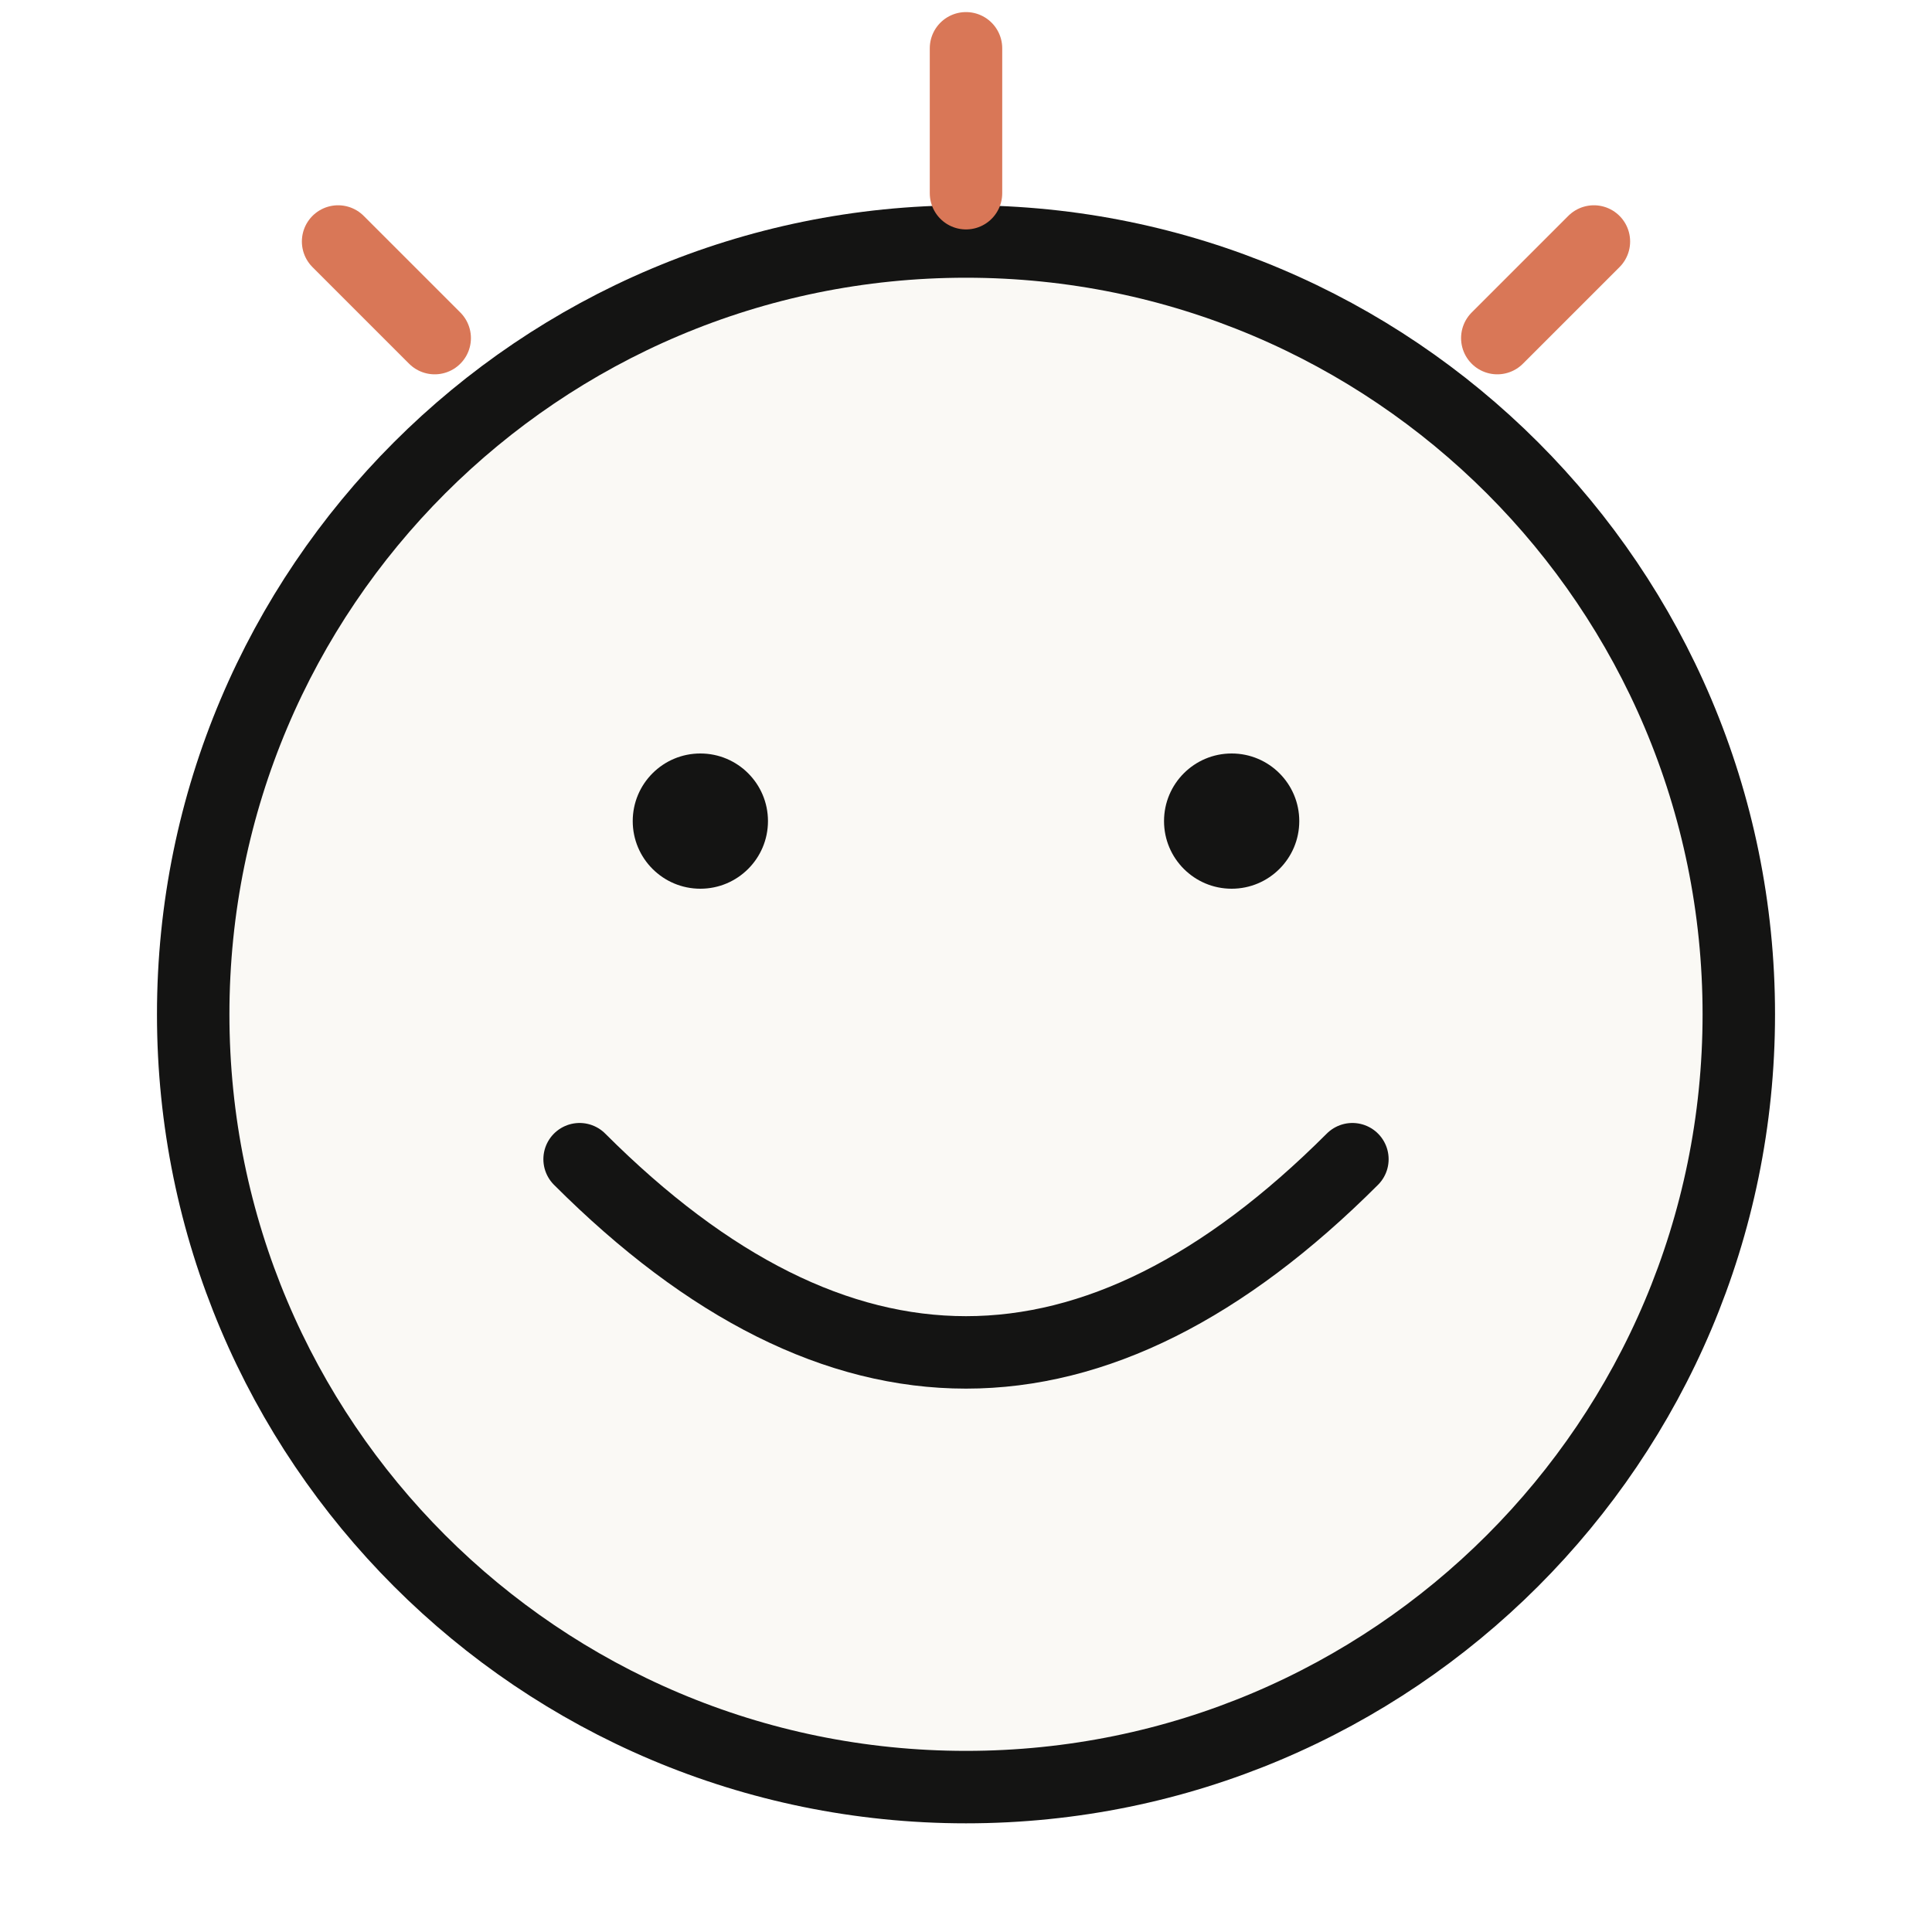
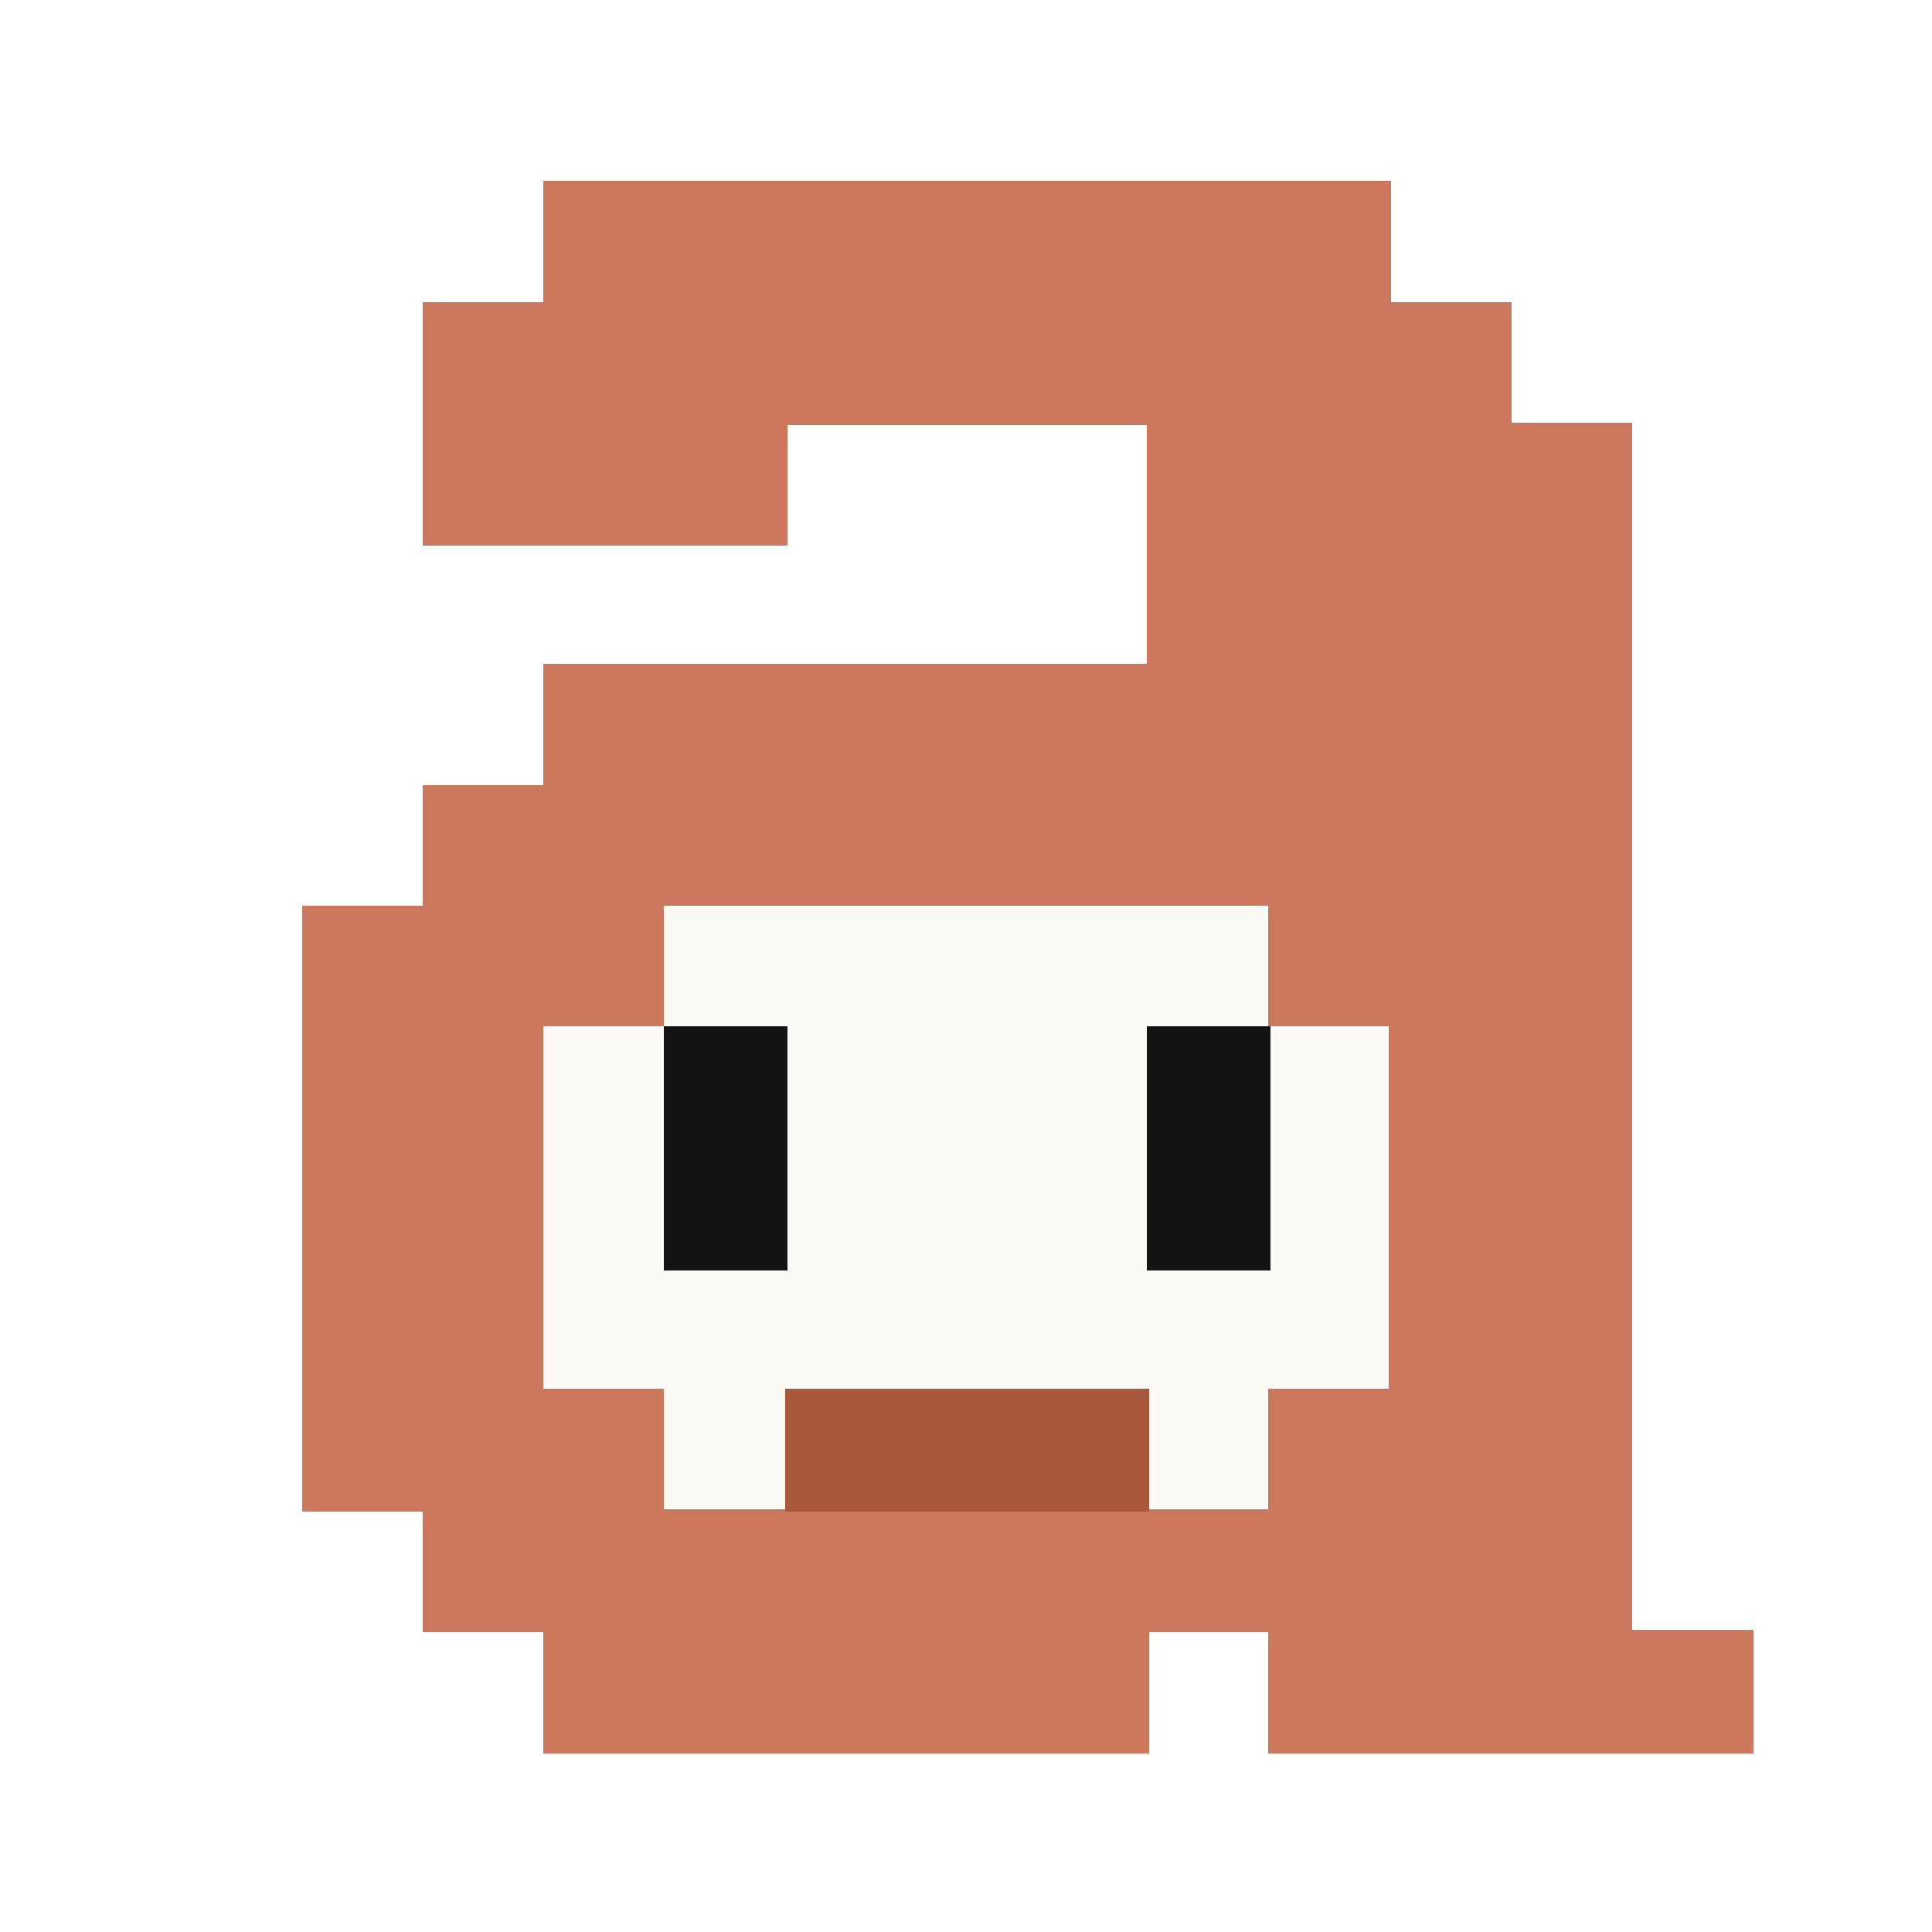
- <svg xmlns="http://www.w3.org/2000/svg" viewBox="0 0 40 40">
-   <circle cx="20" cy="21" r="16" fill="#FAF9F5" stroke="#141413" stroke-width="1.5" />
-   <path d="M20 4 v-3 M9 7 l-2 -2 M31 7 l2 -2" stroke="#D97757" stroke-width="1.5" stroke-linecap="round" />
-   <circle cx="14.5" cy="17" r="1.4" fill="#141413" />
-   <circle cx="25.5" cy="17" r="1.4" fill="#141413" />
-   <path d="M12 24 q8 8 16 0" stroke="#141413" stroke-width="1.5" fill="none" stroke-linecap="round" />
+ <svg xmlns="http://www.w3.org/2000/svg" viewBox="-1.5 -1.5 16 16" shape-rendering="crispEdges">
+   <rect x="3" y="0" width="1.02" height="1.02" fill="#cc785c" />
+   <rect x="4" y="0" width="1.02" height="1.02" fill="#cc785c" />
+   <rect x="5" y="0" width="1.02" height="1.02" fill="#cc785c" />
+   <rect x="6" y="0" width="1.02" height="1.02" fill="#cc785c" />
+   <rect x="7" y="0" width="1.02" height="1.02" fill="#cc785c" />
+   <rect x="8" y="0" width="1.02" height="1.02" fill="#cc785c" />
+   <rect x="9" y="0" width="1.02" height="1.02" fill="#cc785c" />
+   <rect x="2" y="1" width="1.02" height="1.02" fill="#cc785c" />
+   <rect x="3" y="1" width="1.02" height="1.02" fill="#cc785c" />
+   <rect x="4" y="1" width="1.02" height="1.02" fill="#cc785c" />
+   <rect x="5" y="1" width="1.02" height="1.02" fill="#cc785c" />
+   <rect x="6" y="1" width="1.02" height="1.02" fill="#cc785c" />
+   <rect x="7" y="1" width="1.02" height="1.02" fill="#cc785c" />
+   <rect x="8" y="1" width="1.02" height="1.02" fill="#cc785c" />
+   <rect x="9" y="1" width="1.02" height="1.02" fill="#cc785c" />
+   <rect x="10" y="1" width="1.02" height="1.02" fill="#cc785c" />
+   <rect x="2" y="2" width="1.02" height="1.02" fill="#cc785c" />
+   <rect x="3" y="2" width="1.02" height="1.02" fill="#cc785c" />
+   <rect x="4" y="2" width="1.02" height="1.02" fill="#cc785c" />
+   <rect x="8" y="2" width="1.02" height="1.02" fill="#cc785c" />
+   <rect x="9" y="2" width="1.02" height="1.02" fill="#cc785c" />
+   <rect x="10" y="2" width="1.02" height="1.02" fill="#cc785c" />
+   <rect x="11" y="2" width="1.02" height="1.02" fill="#cc785c" />
+   <rect x="8" y="3" width="1.02" height="1.02" fill="#cc785c" />
+   <rect x="9" y="3" width="1.02" height="1.02" fill="#cc785c" />
+   <rect x="10" y="3" width="1.02" height="1.02" fill="#cc785c" />
+   <rect x="11" y="3" width="1.02" height="1.02" fill="#cc785c" />
+   <rect x="3" y="4" width="1.02" height="1.02" fill="#cc785c" />
+   <rect x="4" y="4" width="1.02" height="1.02" fill="#cc785c" />
+   <rect x="5" y="4" width="1.02" height="1.02" fill="#cc785c" />
+   <rect x="6" y="4" width="1.02" height="1.02" fill="#cc785c" />
+   <rect x="7" y="4" width="1.02" height="1.02" fill="#cc785c" />
+   <rect x="8" y="4" width="1.02" height="1.02" fill="#cc785c" />
+   <rect x="9" y="4" width="1.02" height="1.02" fill="#cc785c" />
+   <rect x="10" y="4" width="1.02" height="1.02" fill="#cc785c" />
+   <rect x="11" y="4" width="1.02" height="1.02" fill="#cc785c" />
+   <rect x="2" y="5" width="1.02" height="1.02" fill="#cc785c" />
+   <rect x="3" y="5" width="1.02" height="1.02" fill="#cc785c" />
+   <rect x="4" y="5" width="1.02" height="1.02" fill="#cc785c" />
+   <rect x="5" y="5" width="1.02" height="1.02" fill="#cc785c" />
+   <rect x="6" y="5" width="1.02" height="1.02" fill="#cc785c" />
+   <rect x="7" y="5" width="1.02" height="1.02" fill="#cc785c" />
+   <rect x="8" y="5" width="1.02" height="1.02" fill="#cc785c" />
+   <rect x="9" y="5" width="1.02" height="1.02" fill="#cc785c" />
+   <rect x="10" y="5" width="1.02" height="1.02" fill="#cc785c" />
+   <rect x="11" y="5" width="1.02" height="1.02" fill="#cc785c" />
+   <rect x="1" y="6" width="1.02" height="1.02" fill="#cc785c" />
+   <rect x="2" y="6" width="1.02" height="1.02" fill="#cc785c" />
+   <rect x="3" y="6" width="1.02" height="1.02" fill="#cc785c" />
+   <rect x="4" y="6" width="1.02" height="1.02" fill="#faf9f5" />
+   <rect x="5" y="6" width="1.02" height="1.02" fill="#faf9f5" />
+   <rect x="6" y="6" width="1.02" height="1.02" fill="#faf9f5" />
+   <rect x="7" y="6" width="1.02" height="1.02" fill="#faf9f5" />
+   <rect x="8" y="6" width="1.02" height="1.02" fill="#faf9f5" />
+   <rect x="9" y="6" width="1.02" height="1.02" fill="#cc785c" />
+   <rect x="10" y="6" width="1.02" height="1.02" fill="#cc785c" />
+   <rect x="11" y="6" width="1.02" height="1.02" fill="#cc785c" />
+   <rect x="1" y="7" width="1.02" height="1.02" fill="#cc785c" />
+   <rect x="2" y="7" width="1.02" height="1.02" fill="#cc785c" />
+   <rect x="3" y="7" width="1.02" height="1.02" fill="#faf9f5" />
+   <rect x="4" y="7" width="1.02" height="1.02" fill="#faf9f5" />
+   <rect x="5" y="7" width="1.02" height="1.02" fill="#faf9f5" />
+   <rect x="6" y="7" width="1.02" height="1.02" fill="#faf9f5" />
+   <rect x="7" y="7" width="1.02" height="1.02" fill="#faf9f5" />
+   <rect x="8" y="7" width="1.02" height="1.02" fill="#faf9f5" />
+   <rect x="9" y="7" width="1.02" height="1.02" fill="#faf9f5" />
+   <rect x="10" y="7" width="1.02" height="1.02" fill="#cc785c" />
+   <rect x="11" y="7" width="1.02" height="1.02" fill="#cc785c" />
+   <rect x="1" y="8" width="1.02" height="1.02" fill="#cc785c" />
+   <rect x="2" y="8" width="1.02" height="1.02" fill="#cc785c" />
+   <rect x="3" y="8" width="1.02" height="1.02" fill="#faf9f5" />
+   <rect x="4" y="8" width="1.02" height="1.02" fill="#faf9f5" />
+   <rect x="5" y="8" width="1.02" height="1.02" fill="#faf9f5" />
+   <rect x="6" y="8" width="1.02" height="1.02" fill="#faf9f5" />
+   <rect x="7" y="8" width="1.02" height="1.02" fill="#faf9f5" />
+   <rect x="8" y="8" width="1.02" height="1.02" fill="#faf9f5" />
+   <rect x="9" y="8" width="1.02" height="1.02" fill="#faf9f5" />
+   <rect x="10" y="8" width="1.02" height="1.02" fill="#cc785c" />
+   <rect x="11" y="8" width="1.02" height="1.02" fill="#cc785c" />
+   <rect x="1" y="9" width="1.02" height="1.02" fill="#cc785c" />
+   <rect x="2" y="9" width="1.02" height="1.02" fill="#cc785c" />
+   <rect x="3" y="9" width="1.02" height="1.02" fill="#faf9f5" />
+   <rect x="4" y="9" width="1.02" height="1.02" fill="#faf9f5" />
+   <rect x="5" y="9" width="1.02" height="1.02" fill="#faf9f5" />
+   <rect x="6" y="9" width="1.02" height="1.02" fill="#faf9f5" />
+   <rect x="7" y="9" width="1.02" height="1.02" fill="#faf9f5" />
+   <rect x="8" y="9" width="1.02" height="1.02" fill="#faf9f5" />
+   <rect x="9" y="9" width="1.02" height="1.02" fill="#faf9f5" />
+   <rect x="10" y="9" width="1.02" height="1.02" fill="#cc785c" />
+   <rect x="11" y="9" width="1.02" height="1.02" fill="#cc785c" />
+   <rect x="1" y="10" width="1.02" height="1.02" fill="#cc785c" />
+   <rect x="2" y="10" width="1.02" height="1.02" fill="#cc785c" />
+   <rect x="3" y="10" width="1.02" height="1.02" fill="#cc785c" />
+   <rect x="4" y="10" width="1.02" height="1.02" fill="#faf9f5" />
+   <rect x="5" y="10" width="1.02" height="1.02" fill="#faf9f5" />
+   <rect x="6" y="10" width="1.02" height="1.02" fill="#faf9f5" />
+   <rect x="7" y="10" width="1.02" height="1.02" fill="#faf9f5" />
+   <rect x="8" y="10" width="1.02" height="1.02" fill="#faf9f5" />
+   <rect x="9" y="10" width="1.02" height="1.02" fill="#cc785c" />
+   <rect x="10" y="10" width="1.02" height="1.02" fill="#cc785c" />
+   <rect x="11" y="10" width="1.02" height="1.02" fill="#cc785c" />
+   <rect x="2" y="11" width="1.02" height="1.02" fill="#cc785c" />
+   <rect x="3" y="11" width="1.02" height="1.02" fill="#cc785c" />
+   <rect x="4" y="11" width="1.02" height="1.02" fill="#cc785c" />
+   <rect x="5" y="11" width="1.02" height="1.02" fill="#cc785c" />
+   <rect x="6" y="11" width="1.02" height="1.02" fill="#cc785c" />
+   <rect x="7" y="11" width="1.02" height="1.02" fill="#cc785c" />
+   <rect x="8" y="11" width="1.02" height="1.02" fill="#cc785c" />
+   <rect x="9" y="11" width="1.02" height="1.02" fill="#cc785c" />
+   <rect x="10" y="11" width="1.02" height="1.02" fill="#cc785c" />
+   <rect x="11" y="11" width="1.02" height="1.02" fill="#cc785c" />
+   <rect x="3" y="12" width="1.02" height="1.02" fill="#cc785c" />
+   <rect x="4" y="12" width="1.02" height="1.02" fill="#cc785c" />
+   <rect x="5" y="12" width="1.02" height="1.02" fill="#cc785c" />
+   <rect x="6" y="12" width="1.02" height="1.02" fill="#cc785c" />
+   <rect x="7" y="12" width="1.02" height="1.02" fill="#cc785c" />
+   <rect x="9" y="12" width="1.02" height="1.02" fill="#cc785c" />
+   <rect x="10" y="12" width="1.02" height="1.02" fill="#cc785c" />
+   <rect x="11" y="12" width="1.02" height="1.02" fill="#cc785c" />
+   <rect x="12" y="12" width="1.02" height="1.02" fill="#cc785c" />
+   <rect x="4" y="7" width="1.02" height="1.02" fill="#141413" />
+   <rect x="4" y="8" width="1.02" height="1.02" fill="#141413" />
+   <rect x="8" y="7" width="1.02" height="1.02" fill="#141413" />
+   <rect x="8" y="8" width="1.02" height="1.02" fill="#141413" />
+   <rect x="5" y="10" width="1.02" height="1.02" fill="#a9583e" />
+   <rect x="6" y="10" width="1.02" height="1.02" fill="#a9583e" />
+   <rect x="7" y="10" width="1.02" height="1.02" fill="#a9583e" />
</svg>
